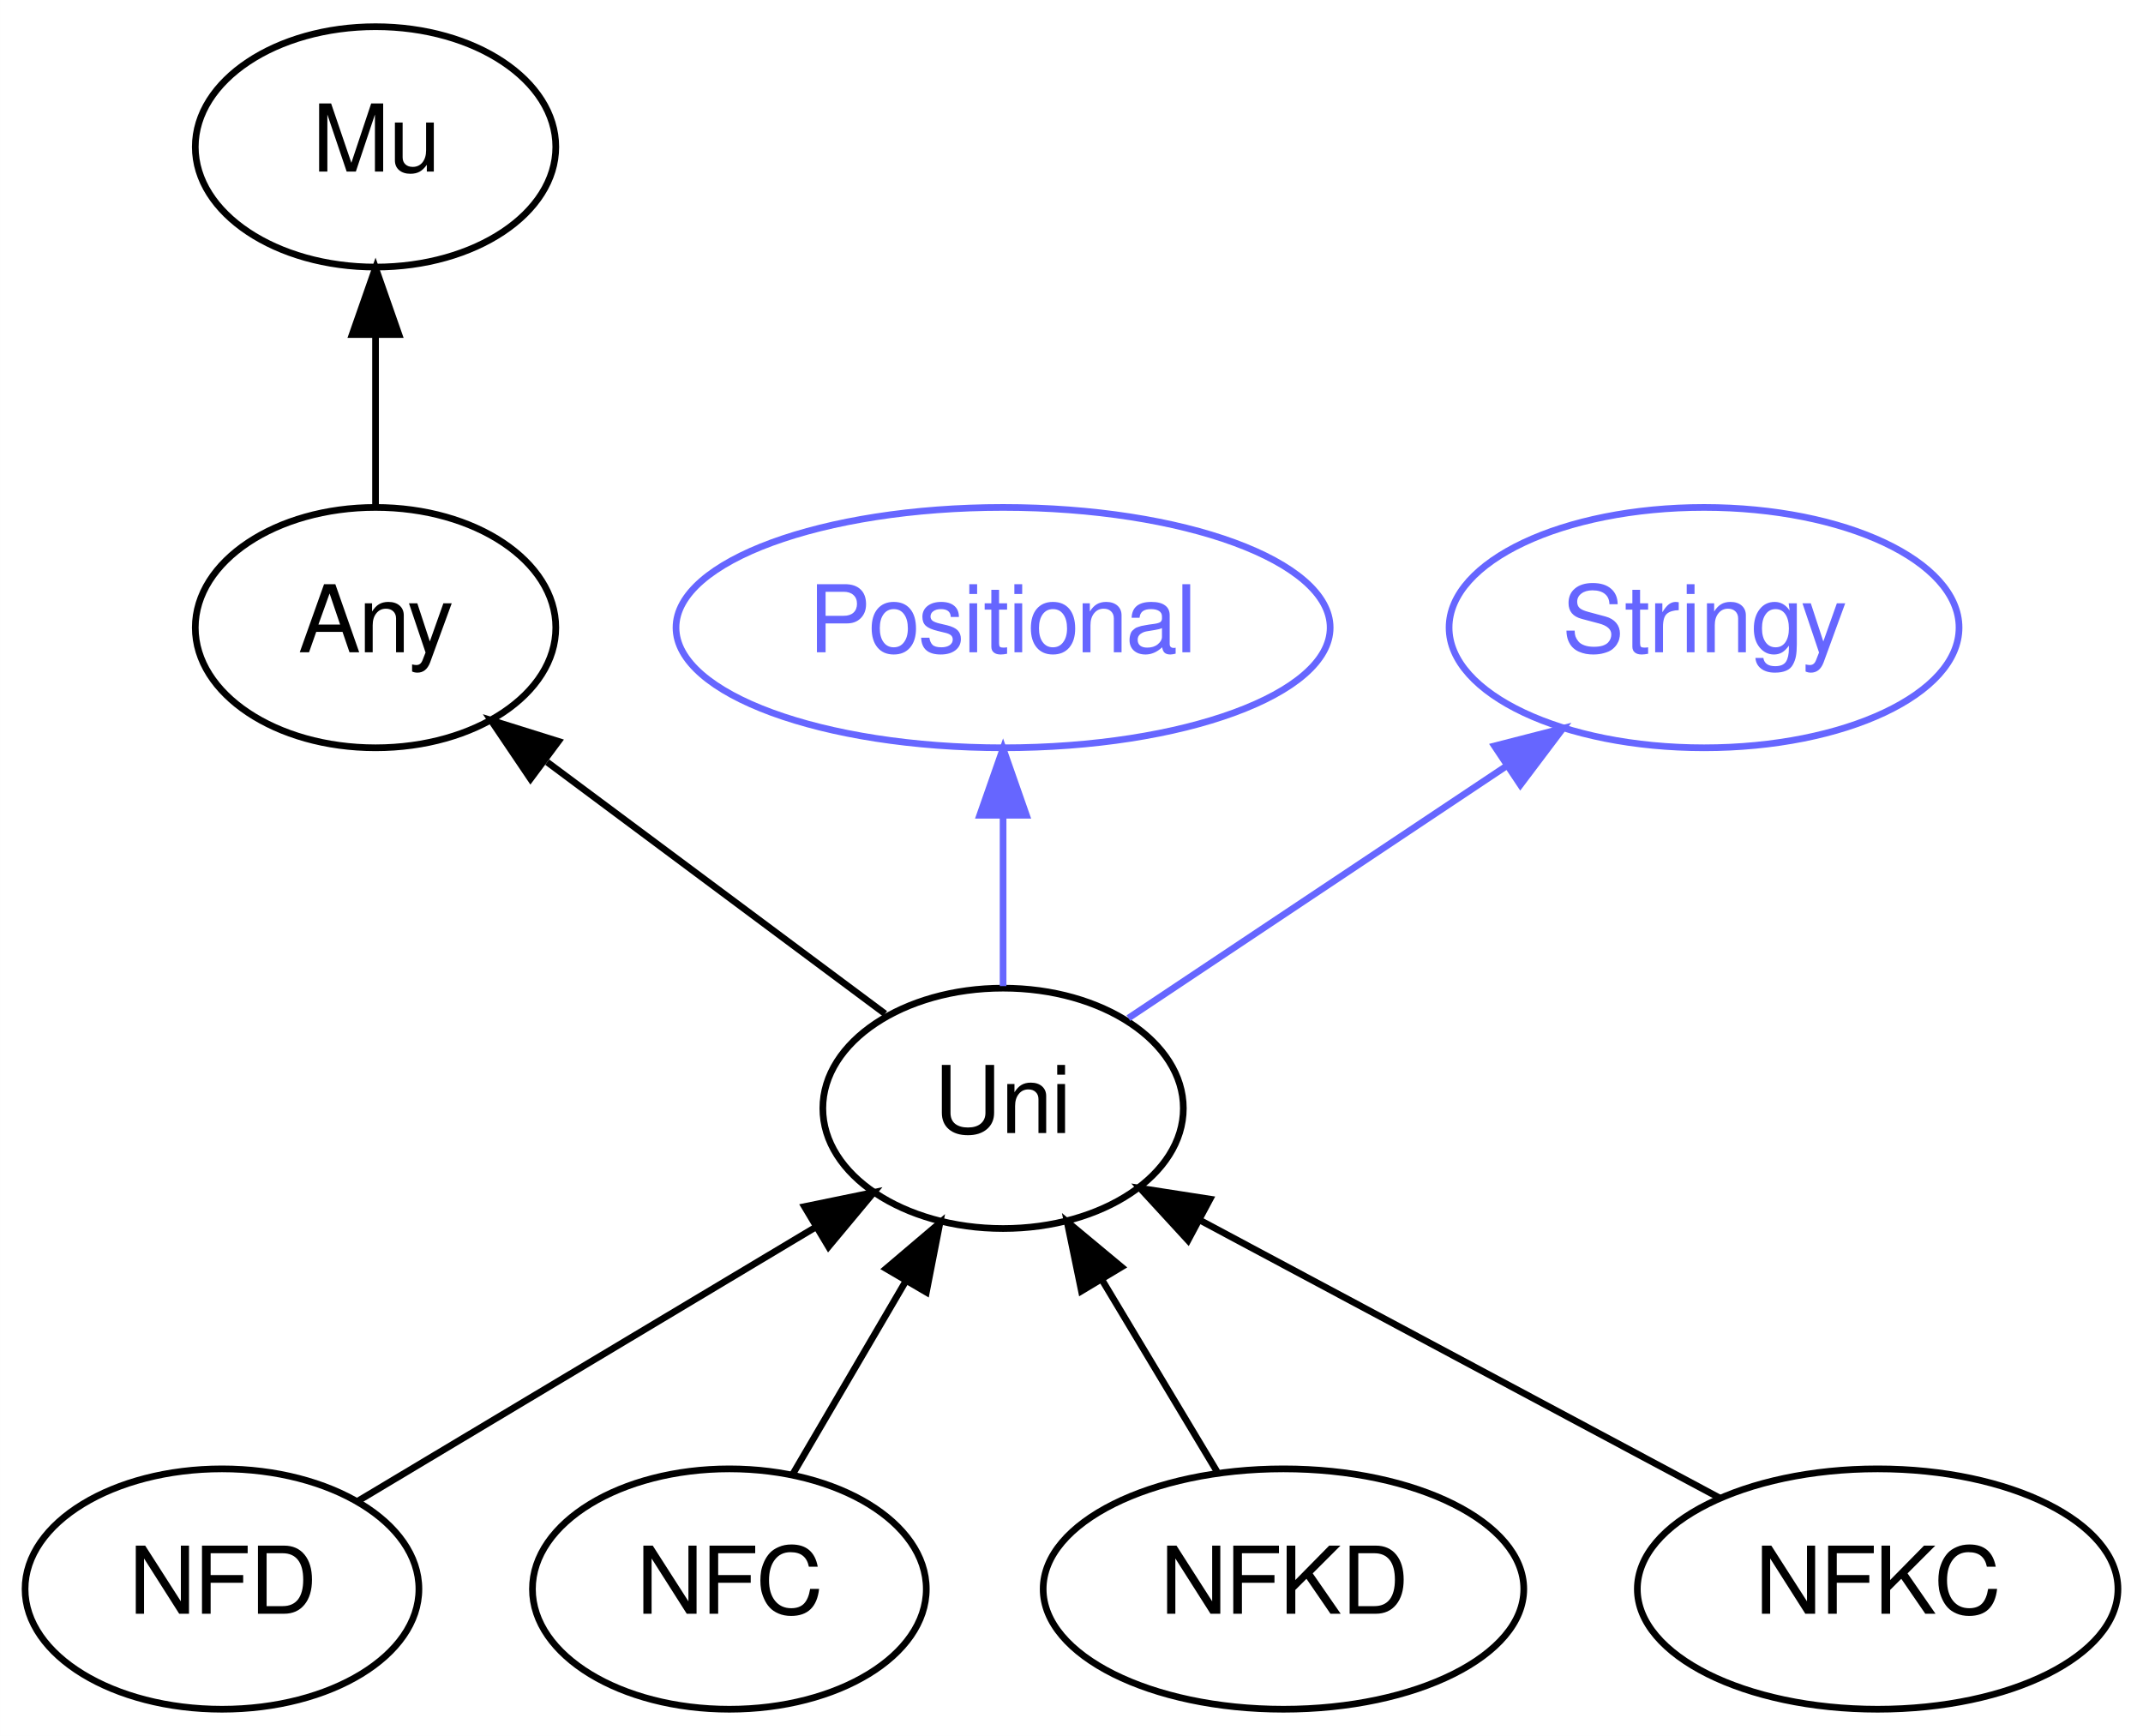
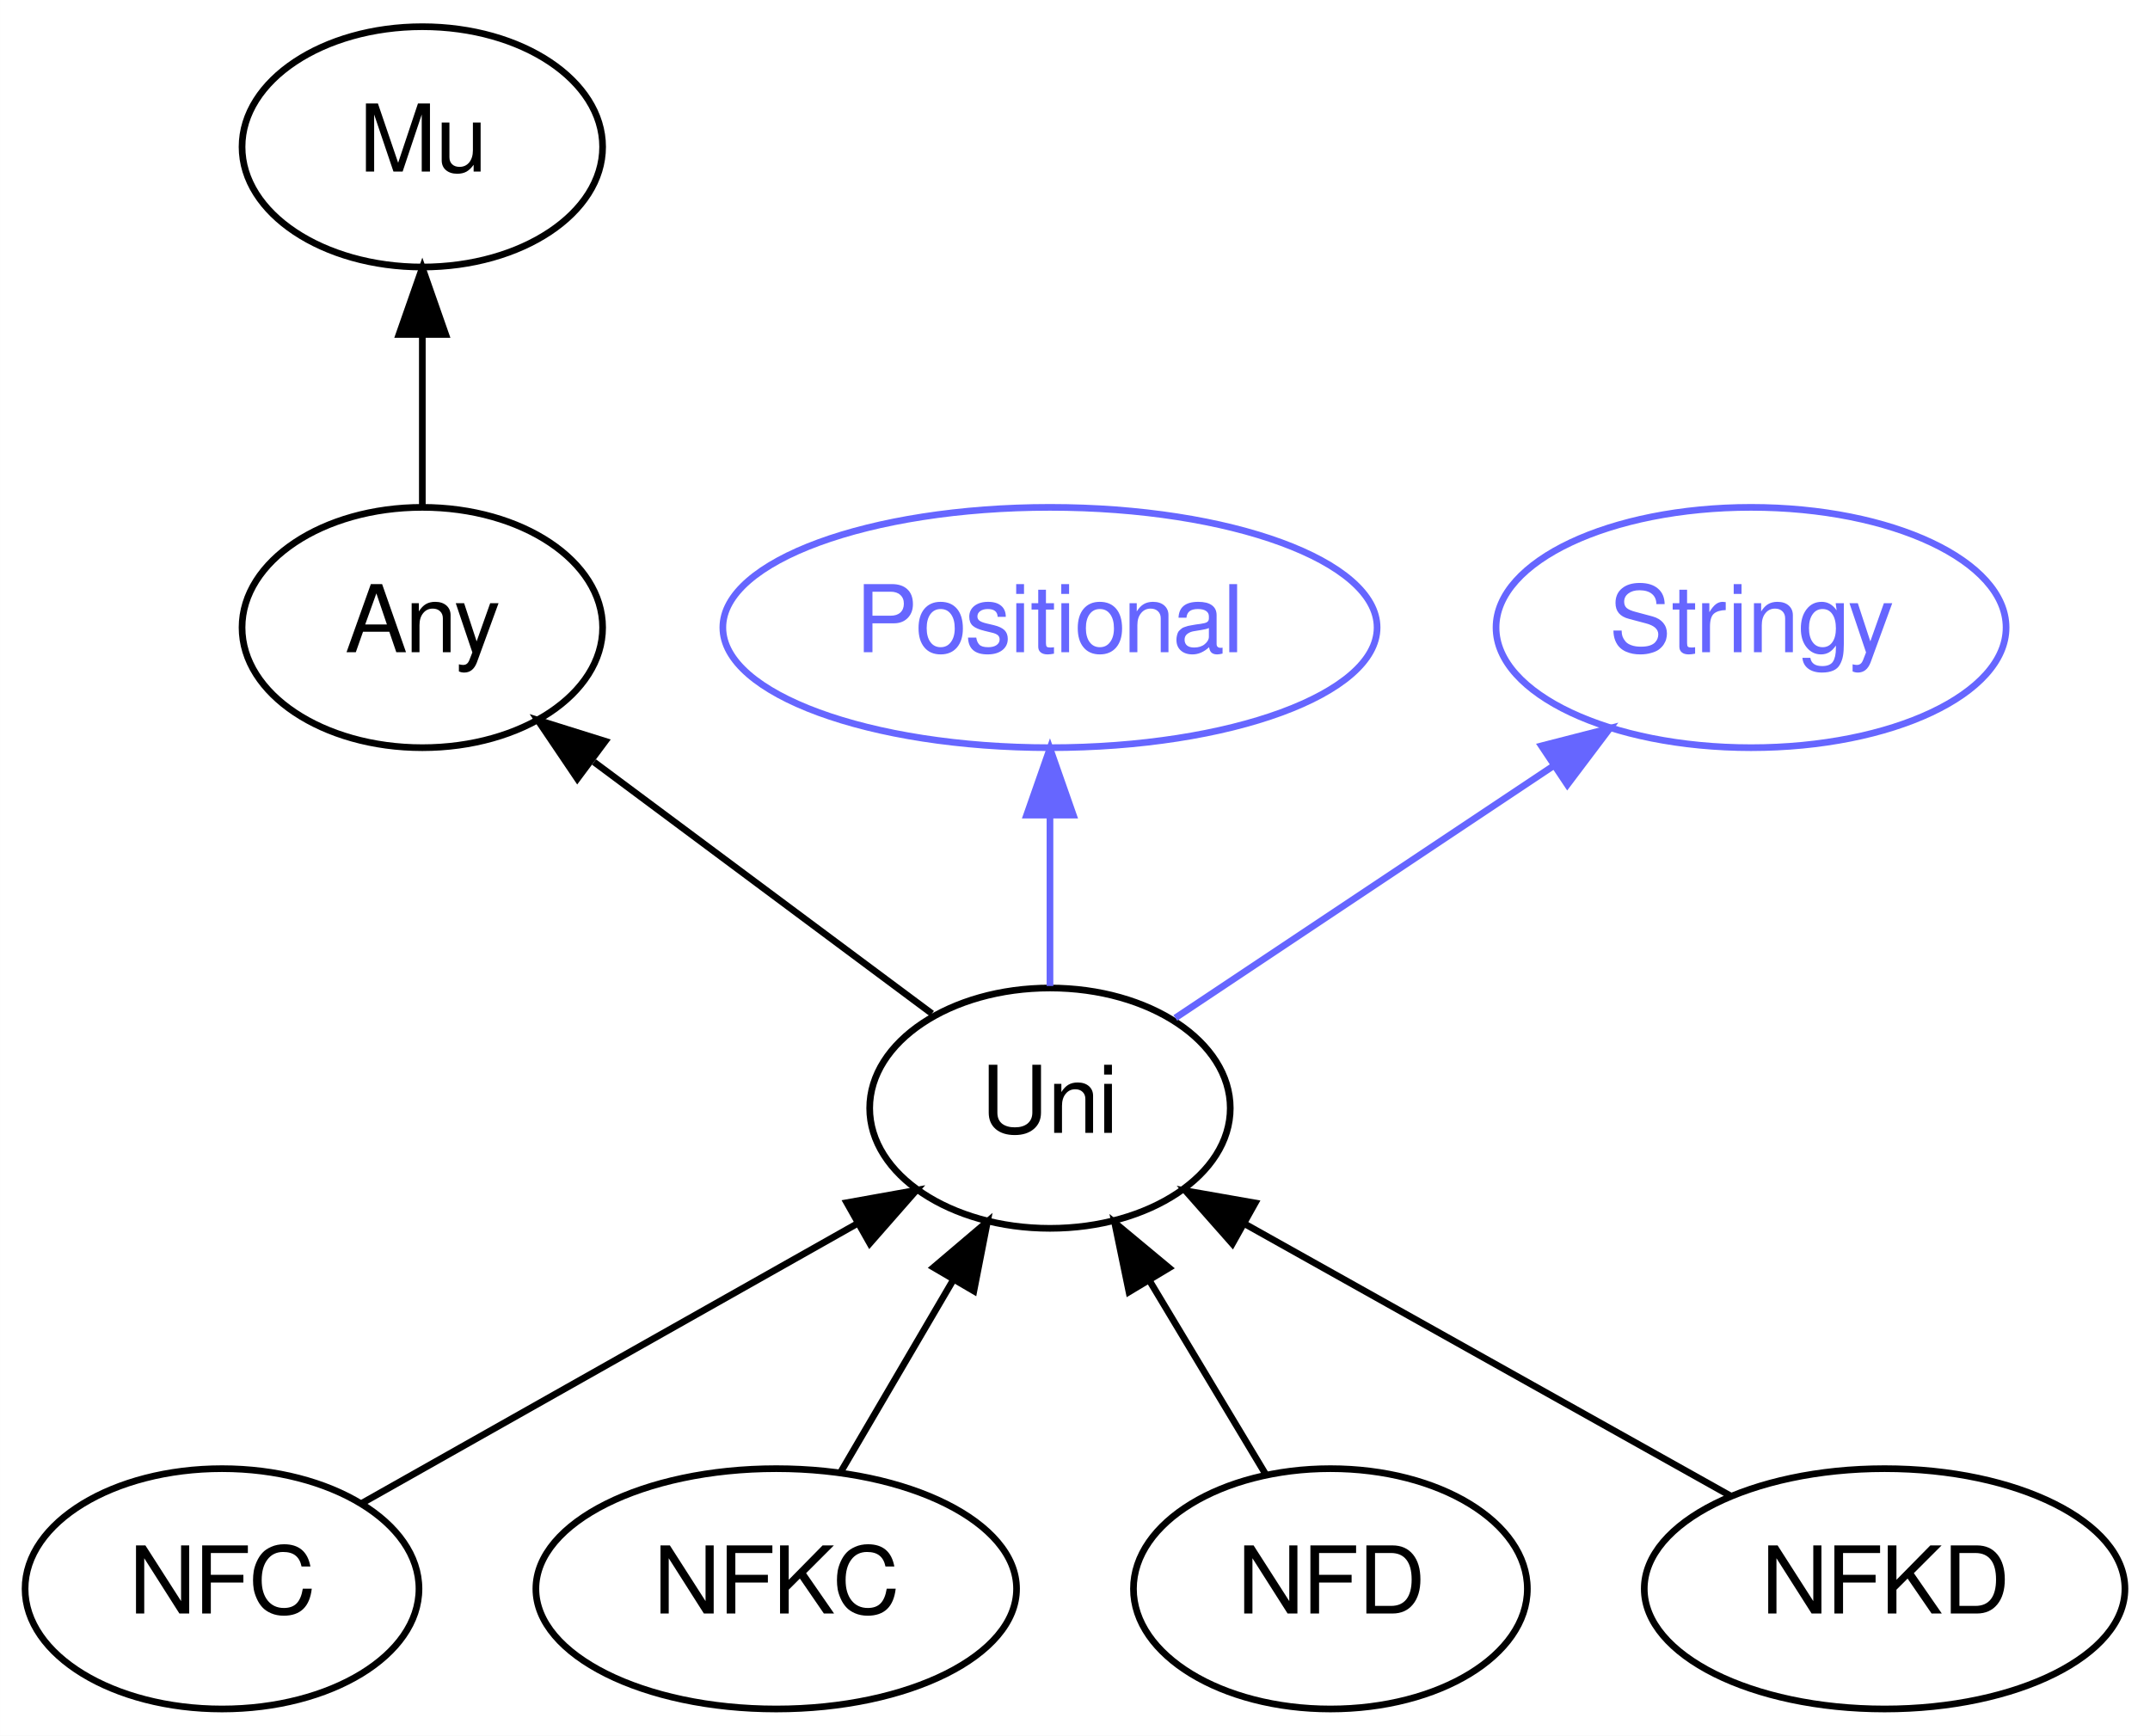
- <svg xmlns="http://www.w3.org/2000/svg" xmlns:xlink="http://www.w3.org/1999/xlink" width="321pt" height="260pt" viewBox="0.00 0.00 320.99 260.00">
+ <svg xmlns="http://www.w3.org/2000/svg" xmlns:xlink="http://www.w3.org/1999/xlink" width="322pt" height="260pt" viewBox="0.00 0.00 321.99 260.00">
  <g id="graph0" class="graph" transform="scale(1 1) rotate(0) translate(4 256)">
-     <polygon fill="white" stroke="none" points="-4,4 -4,-256 316.994,-256 316.994,4 -4,4" />
+     <polygon fill="white" stroke="none" points="-4,4 -4,-256 317.994,-256 317.994,4 -4,4" />
    <g id="node1" class="node">
      <g id="a_node1">
        <a xlink:href="/type/Uni" xlink:title="Uni">
-           <ellipse fill="none" stroke="#000000" cx="146.247" cy="-90" rx="27" ry="18" />
-           <text text-anchor="middle" x="146.247" y="-86.3" font-family="FreeSans" font-size="14.00" fill="#000000">Uni</text>
+           <ellipse fill="none" stroke="#000000" cx="153.247" cy="-90" rx="27" ry="18" />
+           <text text-anchor="middle" x="153.247" y="-86.3" font-family="FreeSans" font-size="14.00" fill="#000000">Uni</text>
        </a>
      </g>
    </g>
    <g id="node3" class="node">
      <g id="a_node3">
        <a xlink:href="/type/Any" xlink:title="Any">
-           <ellipse fill="none" stroke="#000000" cx="52.247" cy="-162" rx="27" ry="18" />
-           <text text-anchor="middle" x="52.247" y="-158.3" font-family="FreeSans" font-size="14.00" fill="#000000">Any</text>
+           <ellipse fill="none" stroke="#000000" cx="59.247" cy="-162" rx="27" ry="18" />
+           <text text-anchor="middle" x="59.247" y="-158.3" font-family="FreeSans" font-size="14.00" fill="#000000">Any</text>
        </a>
      </g>
    </g>
    <g id="edge1" class="edge">
-       <path fill="none" stroke="#000000" d="M128.567,-104.166C114.297,-114.793 94.024,-129.89 77.959,-141.853" />
-       <polygon fill="#000000" stroke="#000000" points="75.461,-139.349 69.531,-148.129 79.642,-144.964 75.461,-139.349" />
+       <path fill="none" stroke="#000000" d="M135.567,-104.166C121.297,-114.793 101.024,-129.89 84.959,-141.853" />
+       <polygon fill="#000000" stroke="#000000" points="82.461,-139.349 76.531,-148.129 86.642,-144.964 82.461,-139.349" />
    </g>
    <g id="node4" class="node">
      <g id="a_node4">
        <a xlink:href="/type/Positional" xlink:title="Positional">
-           <ellipse fill="none" stroke="#6666ff" cx="146.247" cy="-162" rx="48.993" ry="18" />
-           <text text-anchor="middle" x="146.247" y="-158.3" font-family="FreeSans" font-size="14.00" fill="#6666ff">Positional</text>
+           <ellipse fill="none" stroke="#6666ff" cx="153.247" cy="-162" rx="48.993" ry="18" />
+           <text text-anchor="middle" x="153.247" y="-158.3" font-family="FreeSans" font-size="14.00" fill="#6666ff">Positional</text>
        </a>
      </g>
    </g>
    <g id="edge7" class="edge">
-       <path fill="none" stroke="#6666ff" d="M146.247,-108.303C146.247,-116.017 146.247,-125.288 146.247,-133.888" />
-       <polygon fill="#6666ff" stroke="#6666ff" points="142.748,-133.896 146.247,-143.896 149.748,-133.896 142.748,-133.896" />
+       <path fill="none" stroke="#6666ff" d="M153.247,-108.303C153.247,-116.017 153.247,-125.288 153.247,-133.888" />
+       <polygon fill="#6666ff" stroke="#6666ff" points="149.748,-133.896 153.247,-143.896 156.748,-133.896 149.748,-133.896" />
    </g>
    <g id="node5" class="node">
      <g id="a_node5">
        <a xlink:href="/type/Stringy" xlink:title="Stringy">
-           <ellipse fill="none" stroke="#6666ff" cx="251.247" cy="-162" rx="38.194" ry="18" />
-           <text text-anchor="middle" x="251.247" y="-158.3" font-family="FreeSans" font-size="14.00" fill="#6666ff">Stringy</text>
+           <ellipse fill="none" stroke="#6666ff" cx="258.247" cy="-162" rx="38.194" ry="18" />
+           <text text-anchor="middle" x="258.247" y="-158.3" font-family="FreeSans" font-size="14.00" fill="#6666ff">Stringy</text>
        </a>
      </g>
    </g>
    <g id="edge8" class="edge">
-       <path fill="none" stroke="#6666ff" d="M165.019,-103.515C180.734,-113.991 203.44,-129.129 221.608,-141.24" />
-       <polygon fill="#6666ff" stroke="#6666ff" points="219.85,-144.275 230.112,-146.909 223.733,-138.45 219.85,-144.275" />
+       <path fill="none" stroke="#6666ff" d="M172.019,-103.515C187.734,-113.991 210.44,-129.129 228.608,-141.24" />
+       <polygon fill="#6666ff" stroke="#6666ff" points="226.85,-144.275 237.112,-146.909 230.733,-138.45 226.85,-144.275" />
    </g>
    <g id="node2" class="node">
      <g id="a_node2">
        <a xlink:href="/type/Mu" xlink:title="Mu">
-           <ellipse fill="none" stroke="#000000" cx="52.247" cy="-234" rx="27" ry="18" />
-           <text text-anchor="middle" x="52.247" y="-230.3" font-family="FreeSans" font-size="14.00" fill="#000000">Mu</text>
+           <ellipse fill="none" stroke="#000000" cx="59.247" cy="-234" rx="27" ry="18" />
+           <text text-anchor="middle" x="59.247" y="-230.3" font-family="FreeSans" font-size="14.00" fill="#000000">Mu</text>
        </a>
      </g>
    </g>
    <g id="edge2" class="edge">
-       <path fill="none" stroke="#000000" d="M52.247,-180.303C52.247,-188.017 52.247,-197.288 52.247,-205.888" />
-       <polygon fill="#000000" stroke="#000000" points="48.748,-205.896 52.247,-215.896 55.748,-205.896 48.748,-205.896" />
+       <path fill="none" stroke="#000000" d="M59.247,-180.303C59.247,-188.017 59.247,-197.288 59.247,-205.888" />
+       <polygon fill="#000000" stroke="#000000" points="55.748,-205.896 59.247,-215.896 62.748,-205.896 55.748,-205.896" />
    </g>
    <g id="node6" class="node">
      <g id="a_node6">
-         <a xlink:href="/type/NFD" xlink:title="NFD">
+         <a xlink:href="/type/NFC" xlink:title="NFC">
          <ellipse fill="none" stroke="#000000" cx="29.247" cy="-18" rx="29.497" ry="18" />
-           <text text-anchor="middle" x="29.247" y="-14.3" font-family="FreeSans" font-size="14.00" fill="#000000">NFD</text>
+           <text text-anchor="middle" x="29.247" y="-14.3" font-family="FreeSans" font-size="14.00" fill="#000000">NFC</text>
        </a>
      </g>
    </g>
    <g id="edge3" class="edge">
-       <path fill="none" stroke="#000000" d="M49.627,-31.193C68.562,-42.521 96.933,-59.496 118.039,-72.123" />
-       <polygon fill="#000000" stroke="#000000" points="116.5,-75.281 126.878,-77.412 120.094,-69.274 116.5,-75.281" />
+       <path fill="none" stroke="#000000" d="M50.002,-30.716C70.362,-42.21 101.583,-59.835 124.363,-72.694" />
+       <polygon fill="#000000" stroke="#000000" points="122.818,-75.841 133.247,-77.71 126.26,-69.746 122.818,-75.841" />
    </g>
    <g id="node7" class="node">
      <g id="a_node7">
-         <a xlink:href="/type/NFC" xlink:title="NFC">
-           <ellipse fill="none" stroke="#000000" cx="105.247" cy="-18" rx="29.497" ry="18" />
-           <text text-anchor="middle" x="105.247" y="-14.3" font-family="FreeSans" font-size="14.00" fill="#000000">NFC</text>
+         <a xlink:href="/type/NFKC" xlink:title="NFKC">
+           <ellipse fill="none" stroke="#000000" cx="112.247" cy="-18" rx="35.995" ry="18" />
+           <text text-anchor="middle" x="112.247" y="-14.3" font-family="FreeSans" font-size="14.00" fill="#000000">NFKC</text>
        </a>
      </g>
    </g>
    <g id="edge4" class="edge">
-       <path fill="none" stroke="#000000" d="M114.757,-35.235C119.776,-43.805 126.044,-54.506 131.663,-64.1" />
-       <polygon fill="#000000" stroke="#000000" points="128.716,-65.993 136.79,-72.853 134.756,-62.455 128.716,-65.993" />
+       <path fill="none" stroke="#000000" d="M121.964,-35.589C126.988,-44.168 133.221,-54.809 138.798,-64.331" />
+       <polygon fill="#000000" stroke="#000000" points="135.809,-66.152 143.883,-73.012 141.849,-62.614 135.809,-66.152" />
    </g>
    <g id="node8" class="node">
      <g id="a_node8">
-         <a xlink:href="/type/NFKD" xlink:title="NFKD">
-           <ellipse fill="none" stroke="#000000" cx="188.247" cy="-18" rx="35.995" ry="18" />
-           <text text-anchor="middle" x="188.247" y="-14.3" font-family="FreeSans" font-size="14.00" fill="#000000">NFKD</text>
+         <a xlink:href="/type/NFD" xlink:title="NFD">
+           <ellipse fill="none" stroke="#000000" cx="195.247" cy="-18" rx="29.497" ry="18" />
+           <text text-anchor="middle" x="195.247" y="-14.3" font-family="FreeSans" font-size="14.00" fill="#000000">NFD</text>
        </a>
      </g>
    </g>
    <g id="edge5" class="edge">
-       <path fill="none" stroke="#000000" d="M178.294,-35.589C173.147,-44.168 166.762,-54.809 161.049,-64.331" />
-       <polygon fill="#000000" stroke="#000000" points="157.984,-62.636 155.84,-73.012 163.987,-66.238 157.984,-62.636" />
+       <path fill="none" stroke="#000000" d="M185.506,-35.235C180.364,-43.805 173.944,-54.506 168.188,-64.1" />
+       <polygon fill="#000000" stroke="#000000" points="165.08,-62.477 162.936,-72.853 171.082,-66.079 165.08,-62.477" />
    </g>
    <g id="node9" class="node">
      <g id="a_node9">
-         <a xlink:href="/type/NFKC" xlink:title="NFKC">
-           <ellipse fill="none" stroke="#000000" cx="277.247" cy="-18" rx="35.995" ry="18" />
-           <text text-anchor="middle" x="277.247" y="-14.3" font-family="FreeSans" font-size="14.00" fill="#000000">NFKC</text>
+         <a xlink:href="/type/NFKD" xlink:title="NFKD">
+           <ellipse fill="none" stroke="#000000" cx="278.247" cy="-18" rx="35.995" ry="18" />
+           <text text-anchor="middle" x="278.247" y="-14.3" font-family="FreeSans" font-size="14.00" fill="#000000">NFKD</text>
        </a>
      </g>
    </g>
    <g id="edge6" class="edge">
-       <path fill="none" stroke="#000000" d="M253.524,-31.677C231.654,-43.363 199.118,-60.749 175.615,-73.307" />
-       <polygon fill="#000000" stroke="#000000" points="173.949,-70.229 166.779,-78.029 177.248,-76.403 173.949,-70.229" />
+       <path fill="none" stroke="#000000" d="M255.32,-31.839C234.846,-43.305 204.745,-60.161 182.533,-72.6" />
+       <polygon fill="#000000" stroke="#000000" points="180.563,-69.692 173.548,-77.632 183.983,-75.799 180.563,-69.692" />
    </g>
  </g>
</svg>
